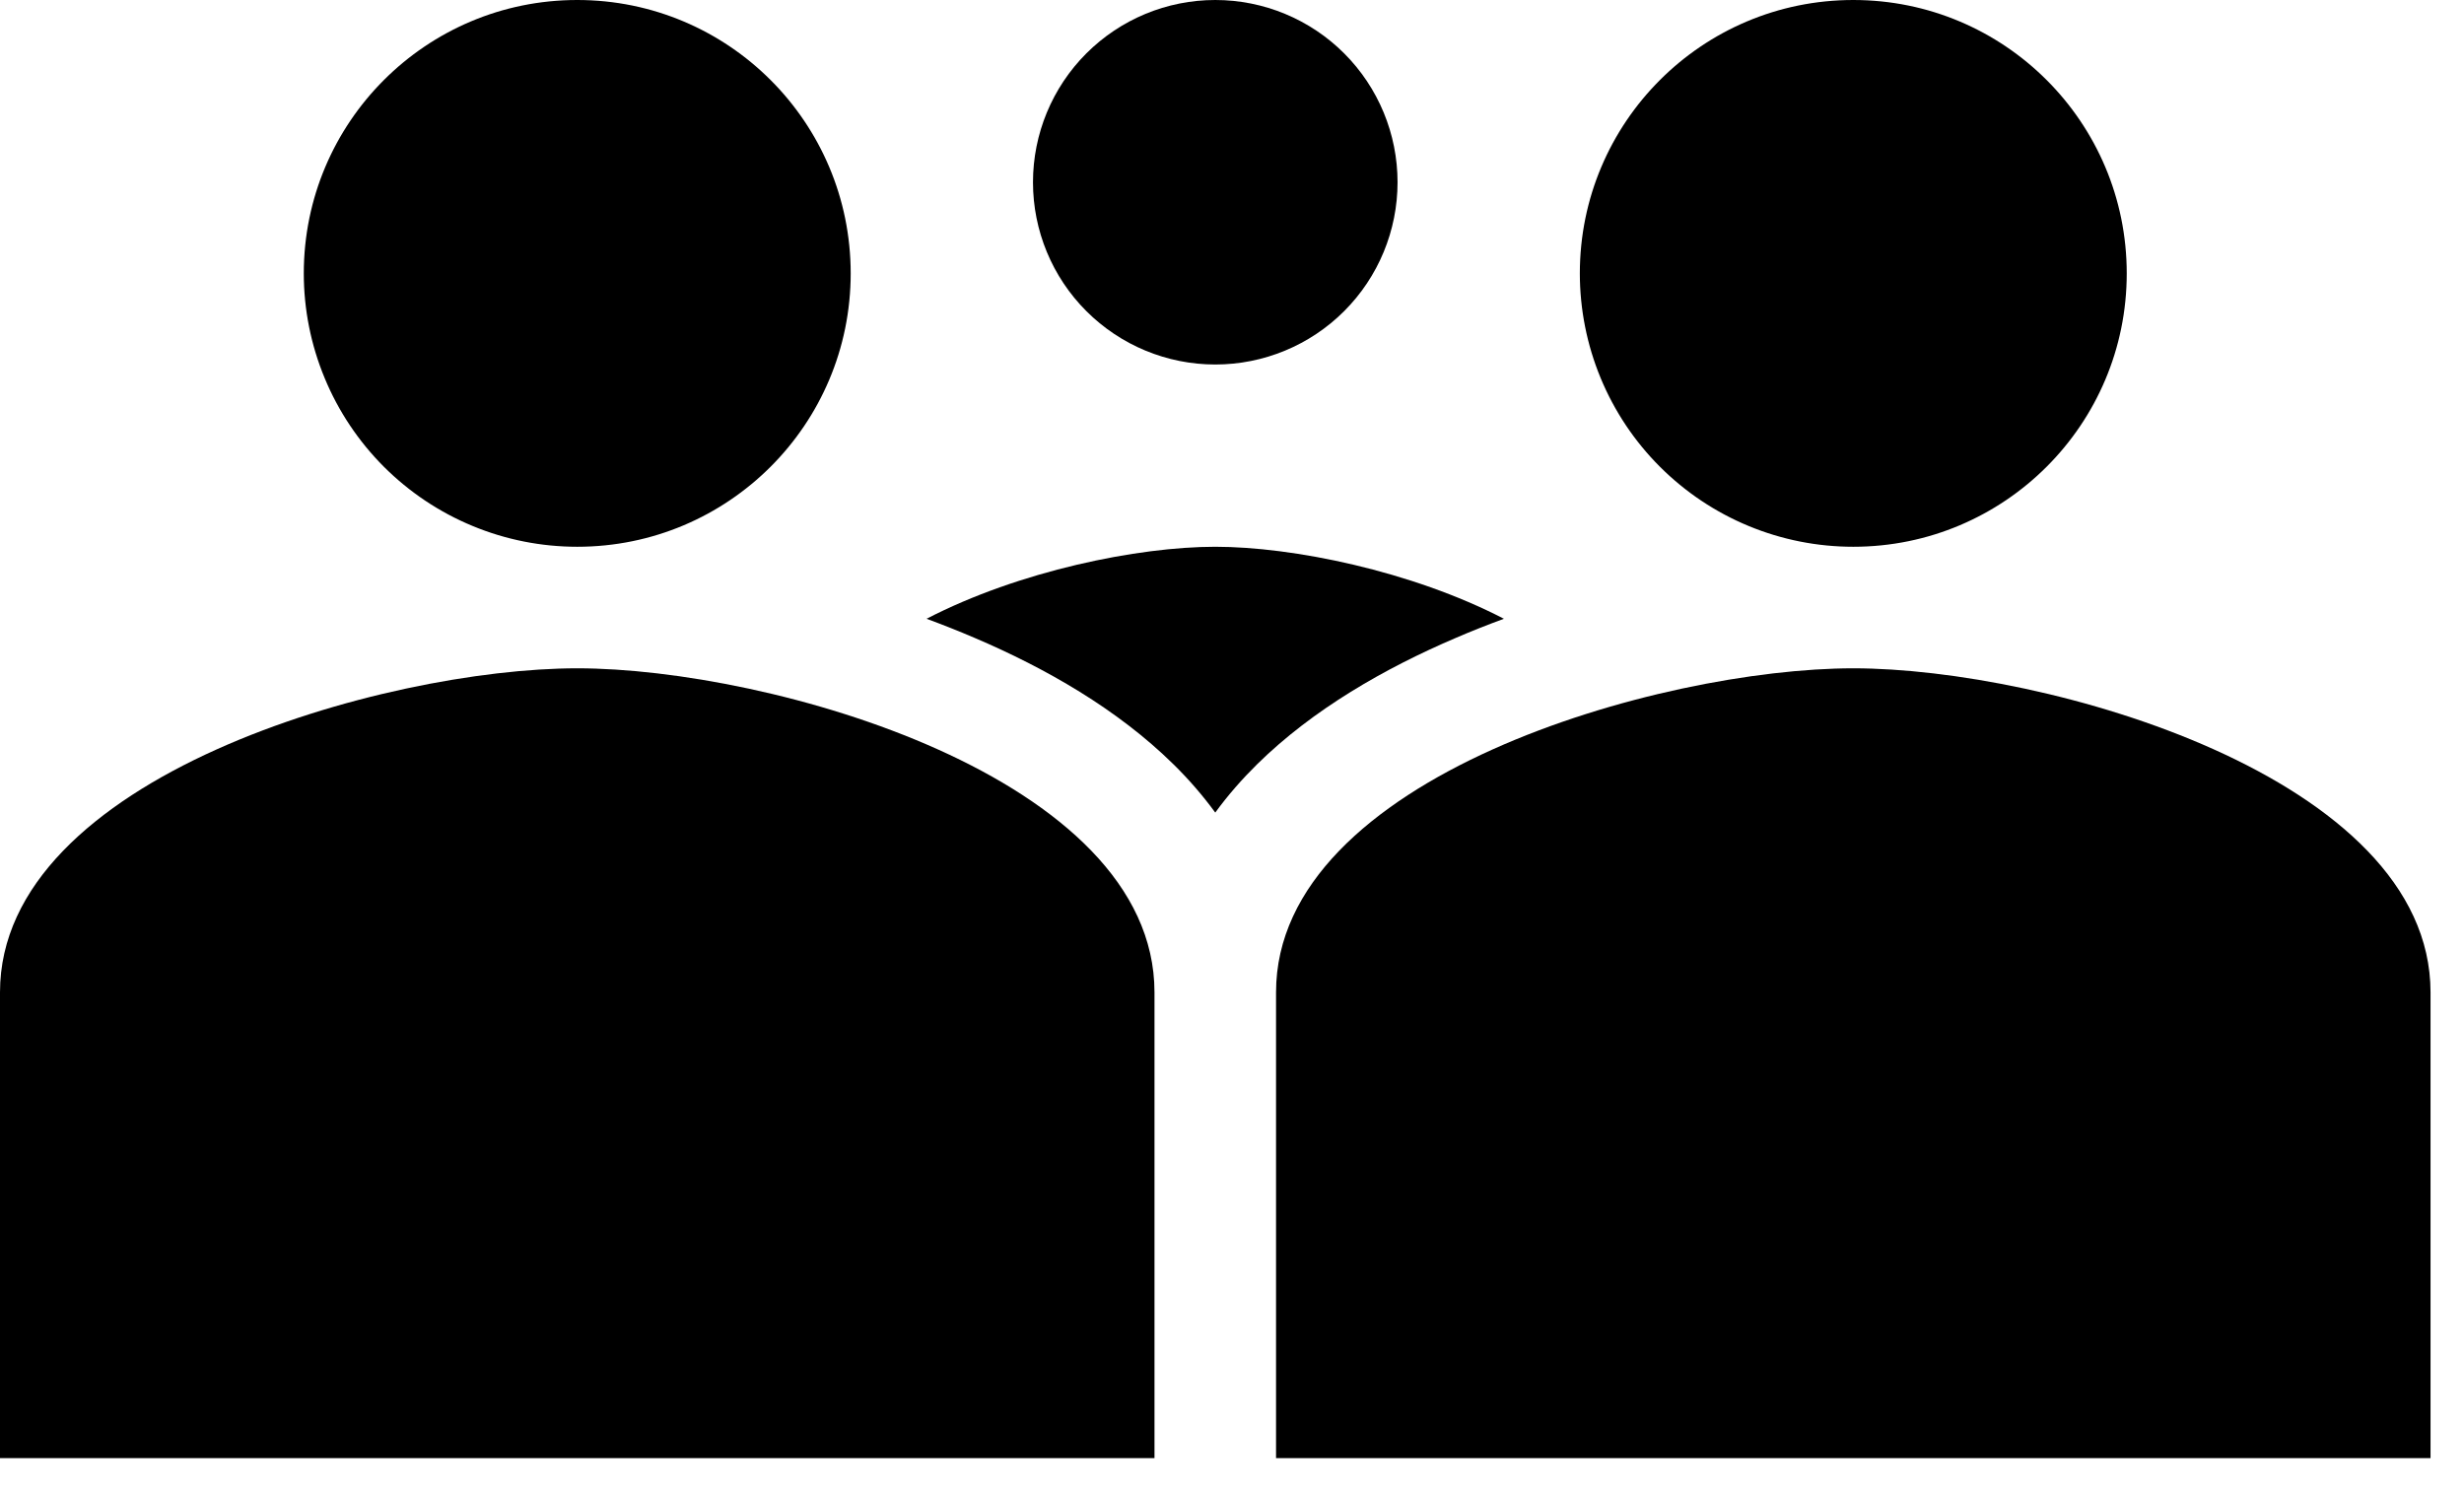
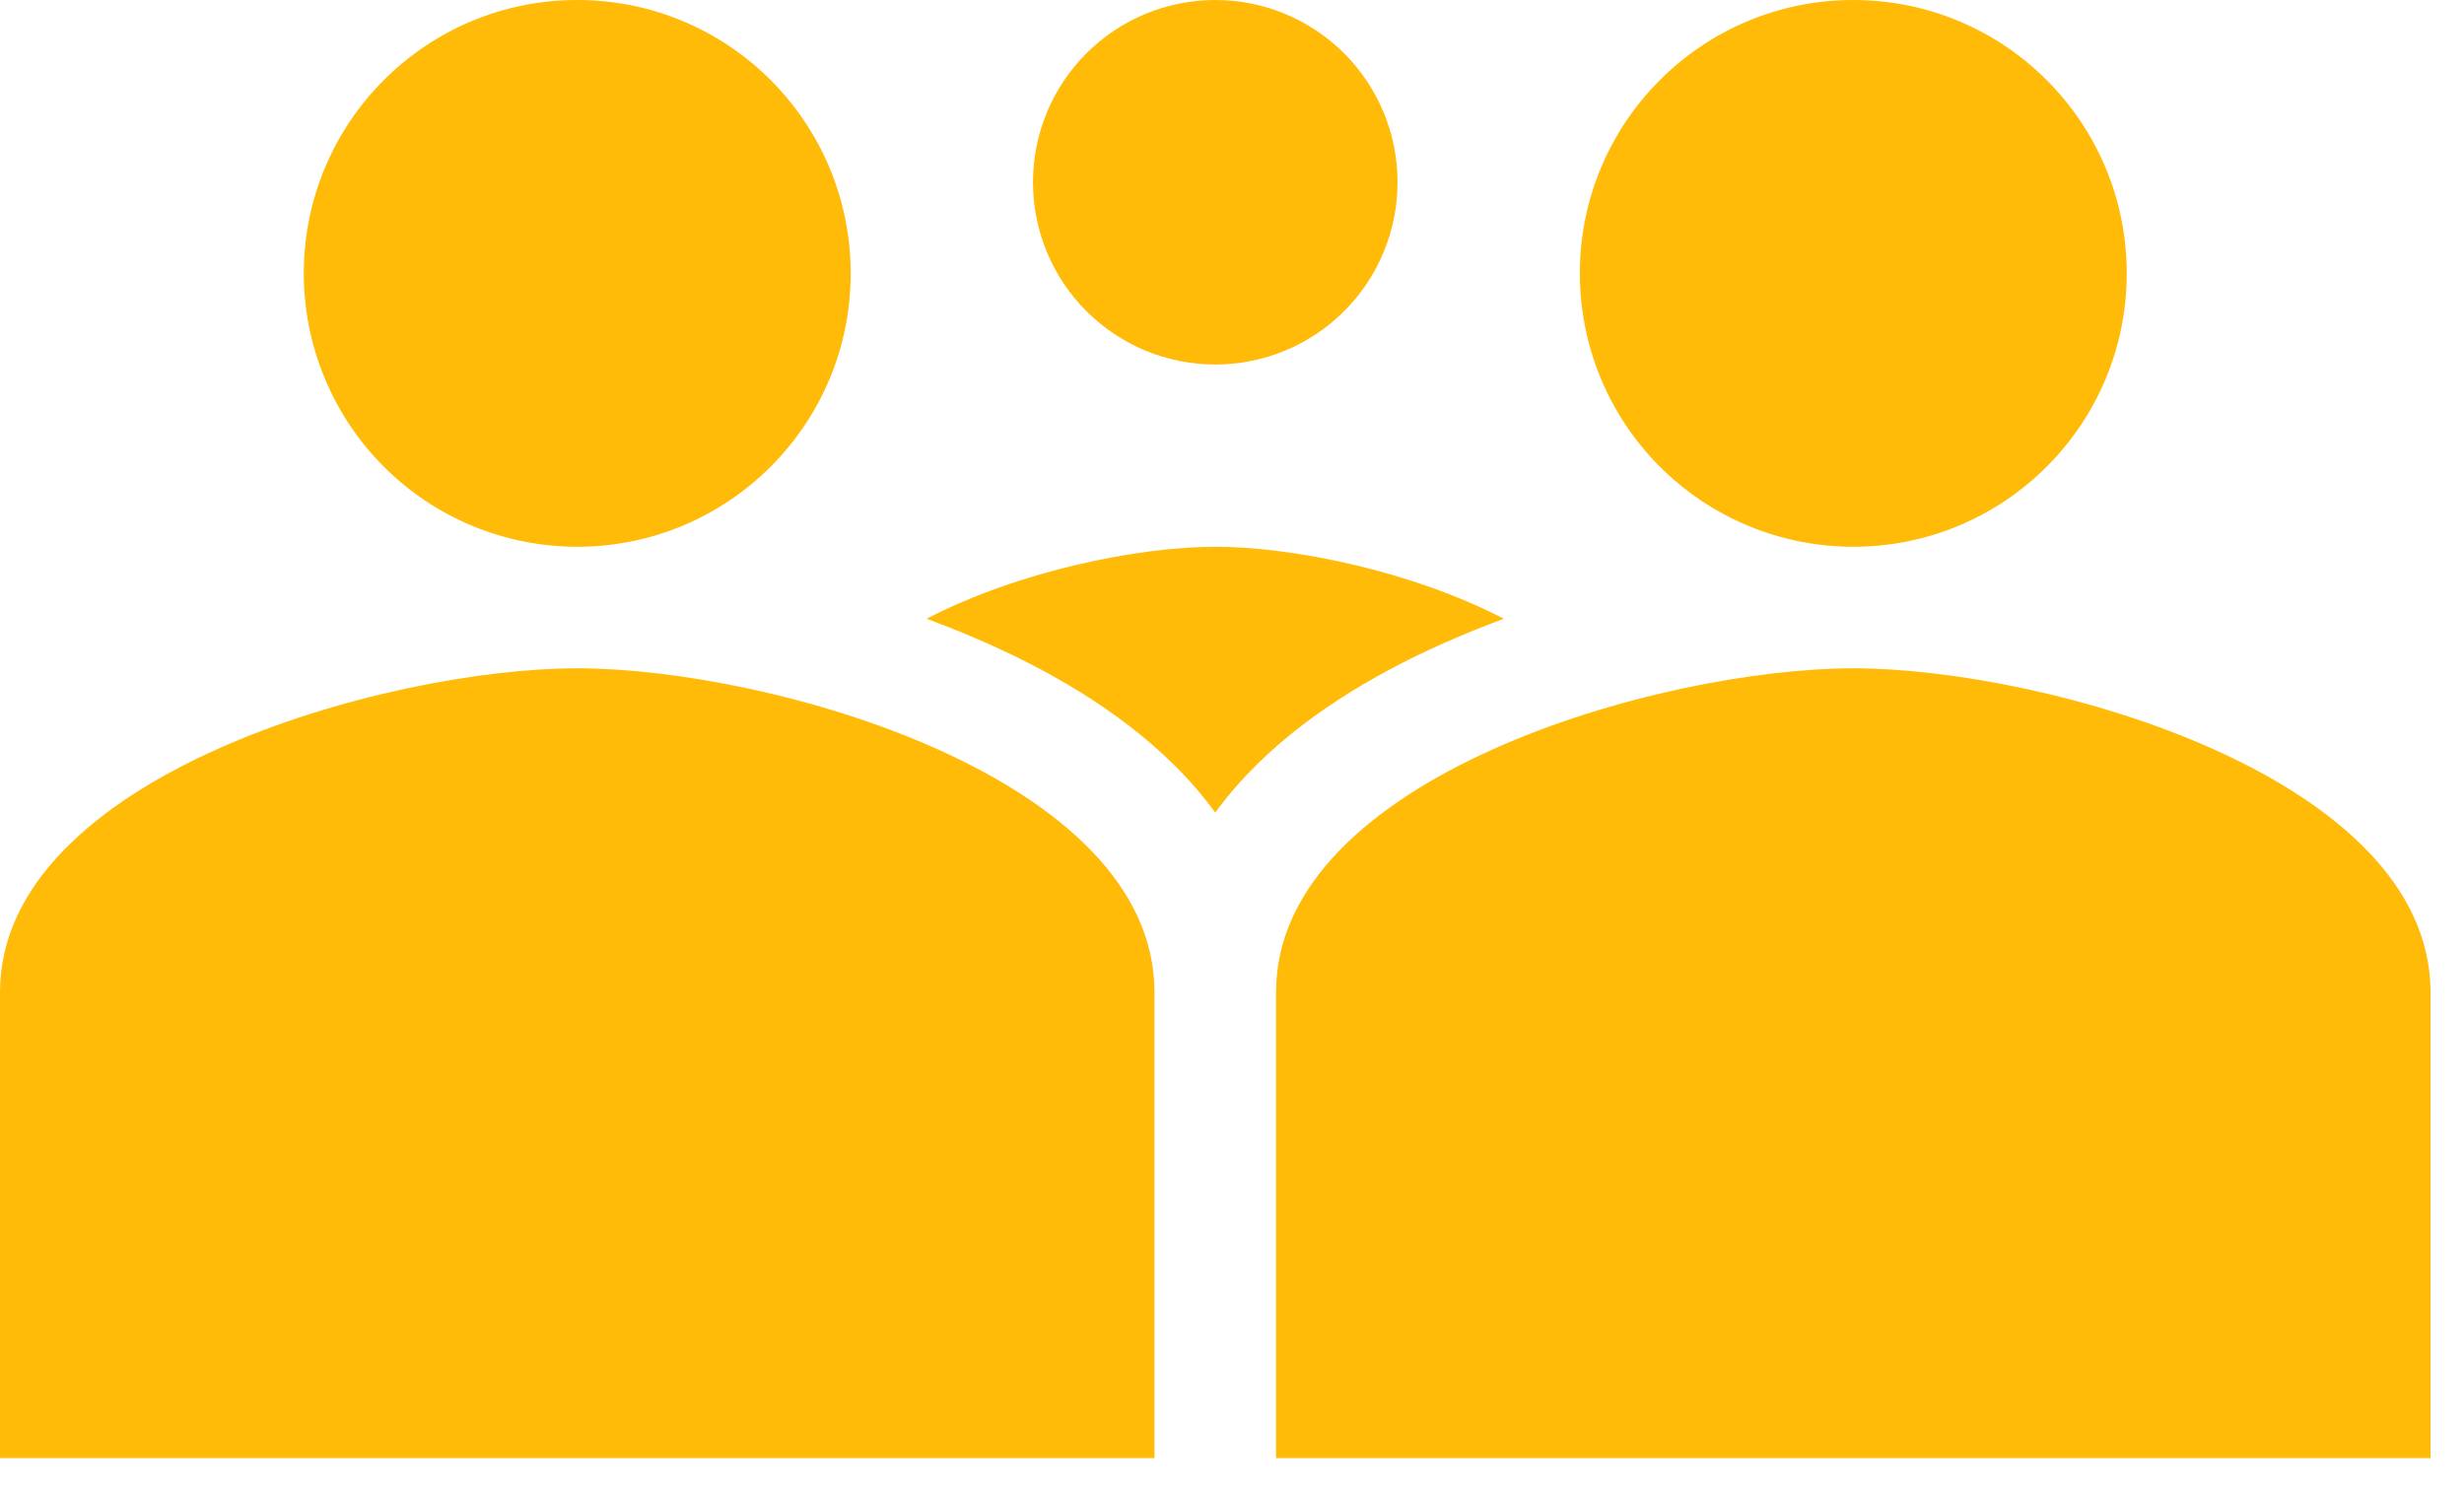
<svg xmlns="http://www.w3.org/2000/svg" width="48" height="29" viewBox="0 0 48 29" fill="none">
-   <path d="M16.572 5.327C16.572 8.269 14.188 10.653 11.245 10.653C10.546 10.653 9.853 10.516 9.207 10.248C8.56 9.981 7.973 9.588 7.478 9.094C6.984 8.599 6.591 8.012 6.324 7.365C6.056 6.719 5.918 6.026 5.918 5.327C5.918 2.384 8.302 0 11.245 0C14.188 0 16.572 2.384 16.572 5.327Z" fill="black" />
-   <path d="M0 19.334C0 15.136 7.493 13.021 11.245 13.021C14.998 13.021 22.49 15.136 22.49 19.334V28.409H0V19.334Z" fill="black" />
-   <path d="M41.43 5.327C41.43 8.269 39.046 10.653 36.103 10.653C35.403 10.653 34.711 10.516 34.064 10.248C33.418 9.981 32.831 9.588 32.336 9.094C31.841 8.599 31.449 8.012 31.181 7.365C30.914 6.719 30.776 6.026 30.776 5.327C30.776 2.384 33.16 0 36.103 0C39.046 0 41.43 2.384 41.43 5.327Z" fill="black" />
-   <path d="M27.225 3.551C27.225 4.493 26.851 5.396 26.185 6.062C25.519 6.728 24.616 7.102 23.674 7.102C22.732 7.102 21.829 6.728 21.163 6.062C20.497 5.396 20.123 4.493 20.123 3.551C20.123 2.609 20.497 1.706 21.163 1.04C21.829 0.374 22.732 0 23.674 0C24.616 0 25.519 0.374 26.185 1.04C26.851 1.706 27.225 2.609 27.225 3.551Z" fill="black" />
-   <path d="M24.858 19.334C24.858 15.136 32.351 13.021 36.103 13.021C39.855 13.021 47.348 15.136 47.348 19.334V28.409H24.858V19.334Z" fill="black" />
-   <path fill-rule="evenodd" clip-rule="evenodd" d="M29.297 12.056C28.982 12.172 28.669 12.295 28.364 12.427C26.979 13.018 25.579 13.819 24.491 14.889C24.2 15.176 23.923 15.49 23.674 15.832C23.428 15.496 23.155 15.181 22.857 14.889C21.77 13.819 20.37 13.018 18.983 12.427C18.675 12.295 18.364 12.172 18.05 12.056C19.853 11.122 22.171 10.653 23.674 10.653C25.177 10.653 27.495 11.122 29.297 12.056Z" fill="black" />
+   <path d="M16.572 5.327C16.572 8.269 14.188 10.653 11.245 10.653C10.546 10.653 9.853 10.516 9.207 10.248C8.56 9.981 7.973 9.588 7.478 9.094C6.984 8.599 6.591 8.012 6.324 7.365C6.056 6.719 5.918 6.026 5.918 5.327C5.918 2.384 8.302 0 11.245 0C14.188 0 16.572 2.384 16.572 5.327Z" fill="#FFBB07" />
+   <path d="M0 19.334C0 15.136 7.493 13.021 11.245 13.021C14.998 13.021 22.49 15.136 22.49 19.334V28.409H0V19.334Z" fill="#FFBB07" />
+   <path d="M41.43 5.327C41.43 8.269 39.046 10.653 36.103 10.653C35.403 10.653 34.711 10.516 34.064 10.248C33.418 9.981 32.831 9.588 32.336 9.094C31.841 8.599 31.449 8.012 31.181 7.365C30.914 6.719 30.776 6.026 30.776 5.327C30.776 2.384 33.16 0 36.103 0C39.046 0 41.43 2.384 41.43 5.327Z" fill="#FFBB07" />
+   <path d="M27.225 3.551C27.225 4.493 26.851 5.396 26.185 6.062C25.519 6.728 24.616 7.102 23.674 7.102C22.732 7.102 21.829 6.728 21.163 6.062C20.497 5.396 20.123 4.493 20.123 3.551C20.123 2.609 20.497 1.706 21.163 1.04C21.829 0.374 22.732 0 23.674 0C24.616 0 25.519 0.374 26.185 1.04C26.851 1.706 27.225 2.609 27.225 3.551Z" fill="#FFBB07" />
+   <path d="M24.858 19.334C24.858 15.136 32.351 13.021 36.103 13.021C39.855 13.021 47.348 15.136 47.348 19.334V28.409H24.858V19.334Z" fill="#FFBB07" />
+   <path fill-rule="evenodd" clip-rule="evenodd" d="M29.297 12.056C28.982 12.172 28.669 12.295 28.364 12.427C26.979 13.018 25.579 13.819 24.491 14.889C24.2 15.176 23.923 15.49 23.674 15.832C23.428 15.496 23.155 15.181 22.857 14.889C21.77 13.819 20.37 13.018 18.983 12.427C18.675 12.295 18.364 12.172 18.05 12.056C19.853 11.122 22.171 10.653 23.674 10.653C25.177 10.653 27.495 11.122 29.297 12.056Z" fill="#FFBB07" />
</svg>
